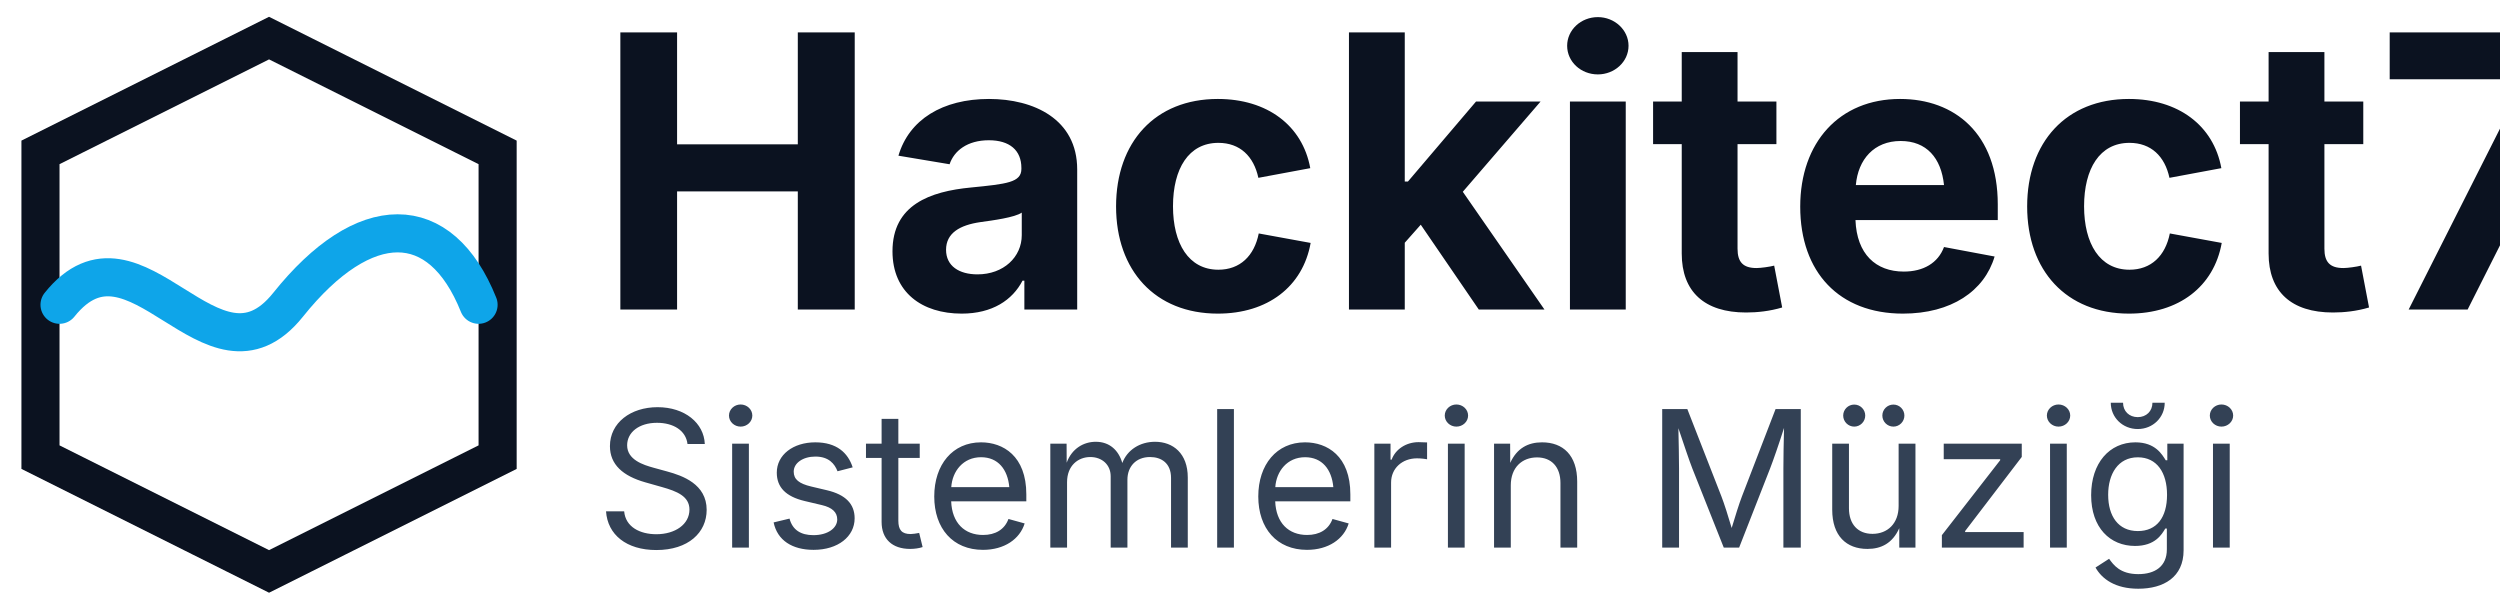
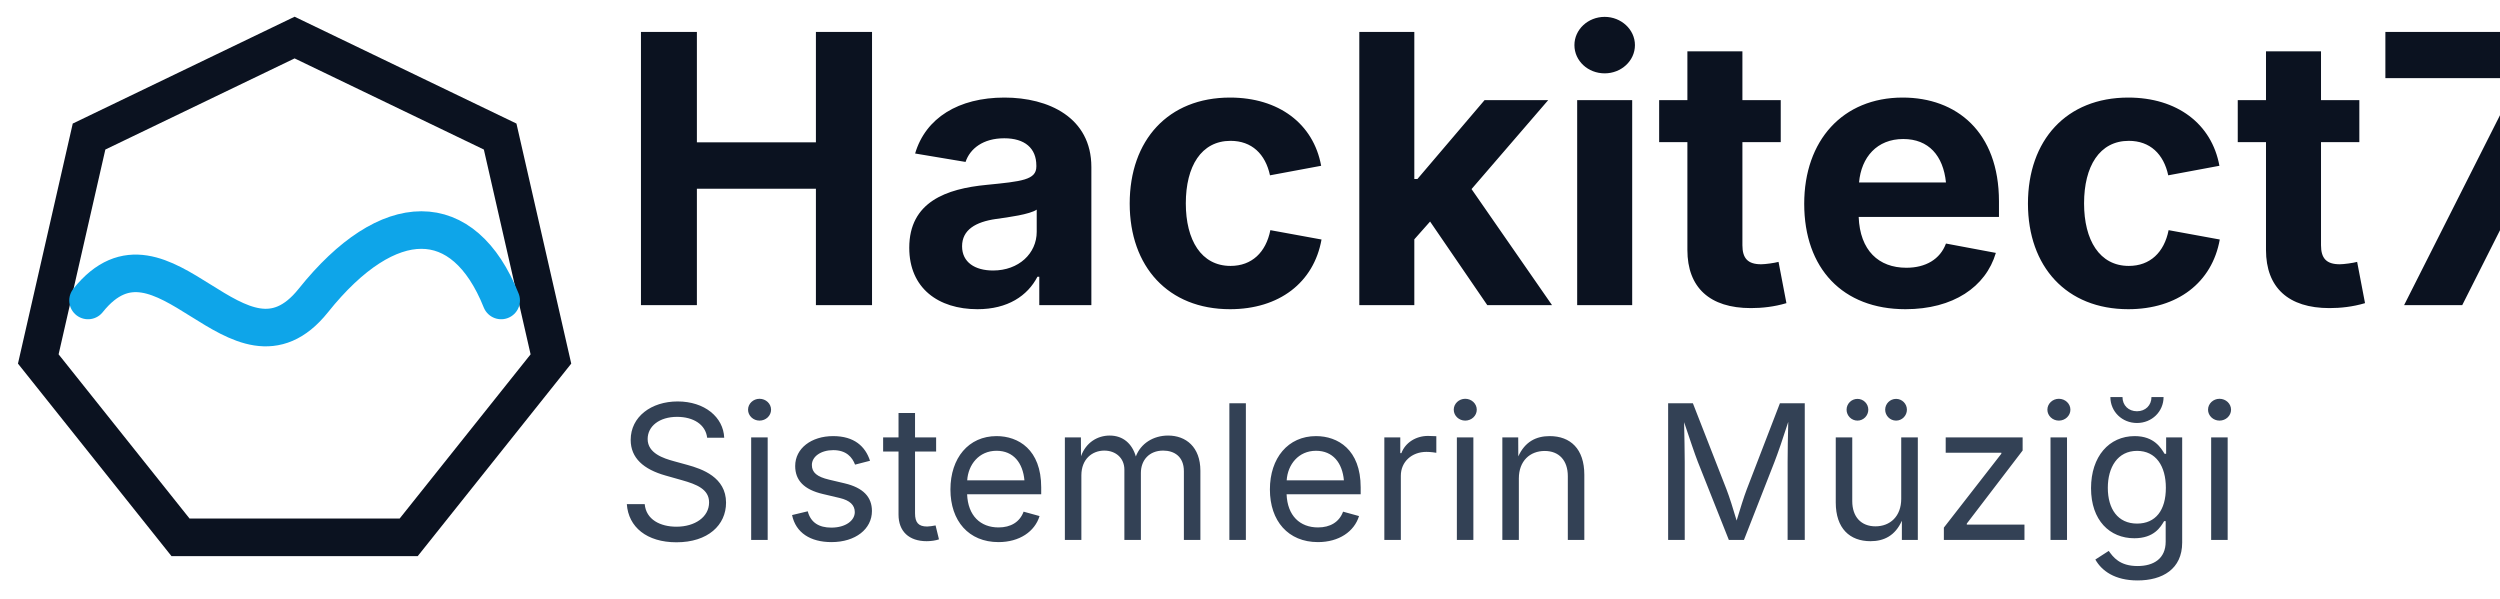
- <svg xmlns="http://www.w3.org/2000/svg" viewBox="30 24 420 102">
+ <svg xmlns="http://www.w3.org/2000/svg" viewBox="25 24 426 102">
  <defs>
    <style>
      .hex { fill: none; stroke: #0b1220; stroke-width: 4; }
      .wave { fill: none; stroke: #0ea5e9; stroke-width: 4; stroke-linecap: round; }
      .brand { font: 700 64px 'Segoe UI', 'Inter', Arial, sans-serif; fill: #0b1220; }
      .tag { font: 400 32px 'Segoe UI', 'Inter', Arial, sans-serif; fill: #334155; }
    </style>
  </defs>
  <g transform="translate(24,24) scale(1.6)">
-     <polygon class="hex" points="32,4 56,16 56,48 32,60 8,48 8,16" />
+     <polygon class="hex" points="32.000,4.000 53.891,14.542 59.298,38.231 44.149,57.227 19.851,57.227 4.702,38.231 10.109,14.542" />
    <path class="wave" d="M10,32 C18,22 26,42 34,32 S50,22 54,32" />
  </g>
  <text class="brand" x="130" y="76">Hackitect7</text>
  <text class="tag" x="130" y="116">Sistemlerin Müziği</text>
</svg>
